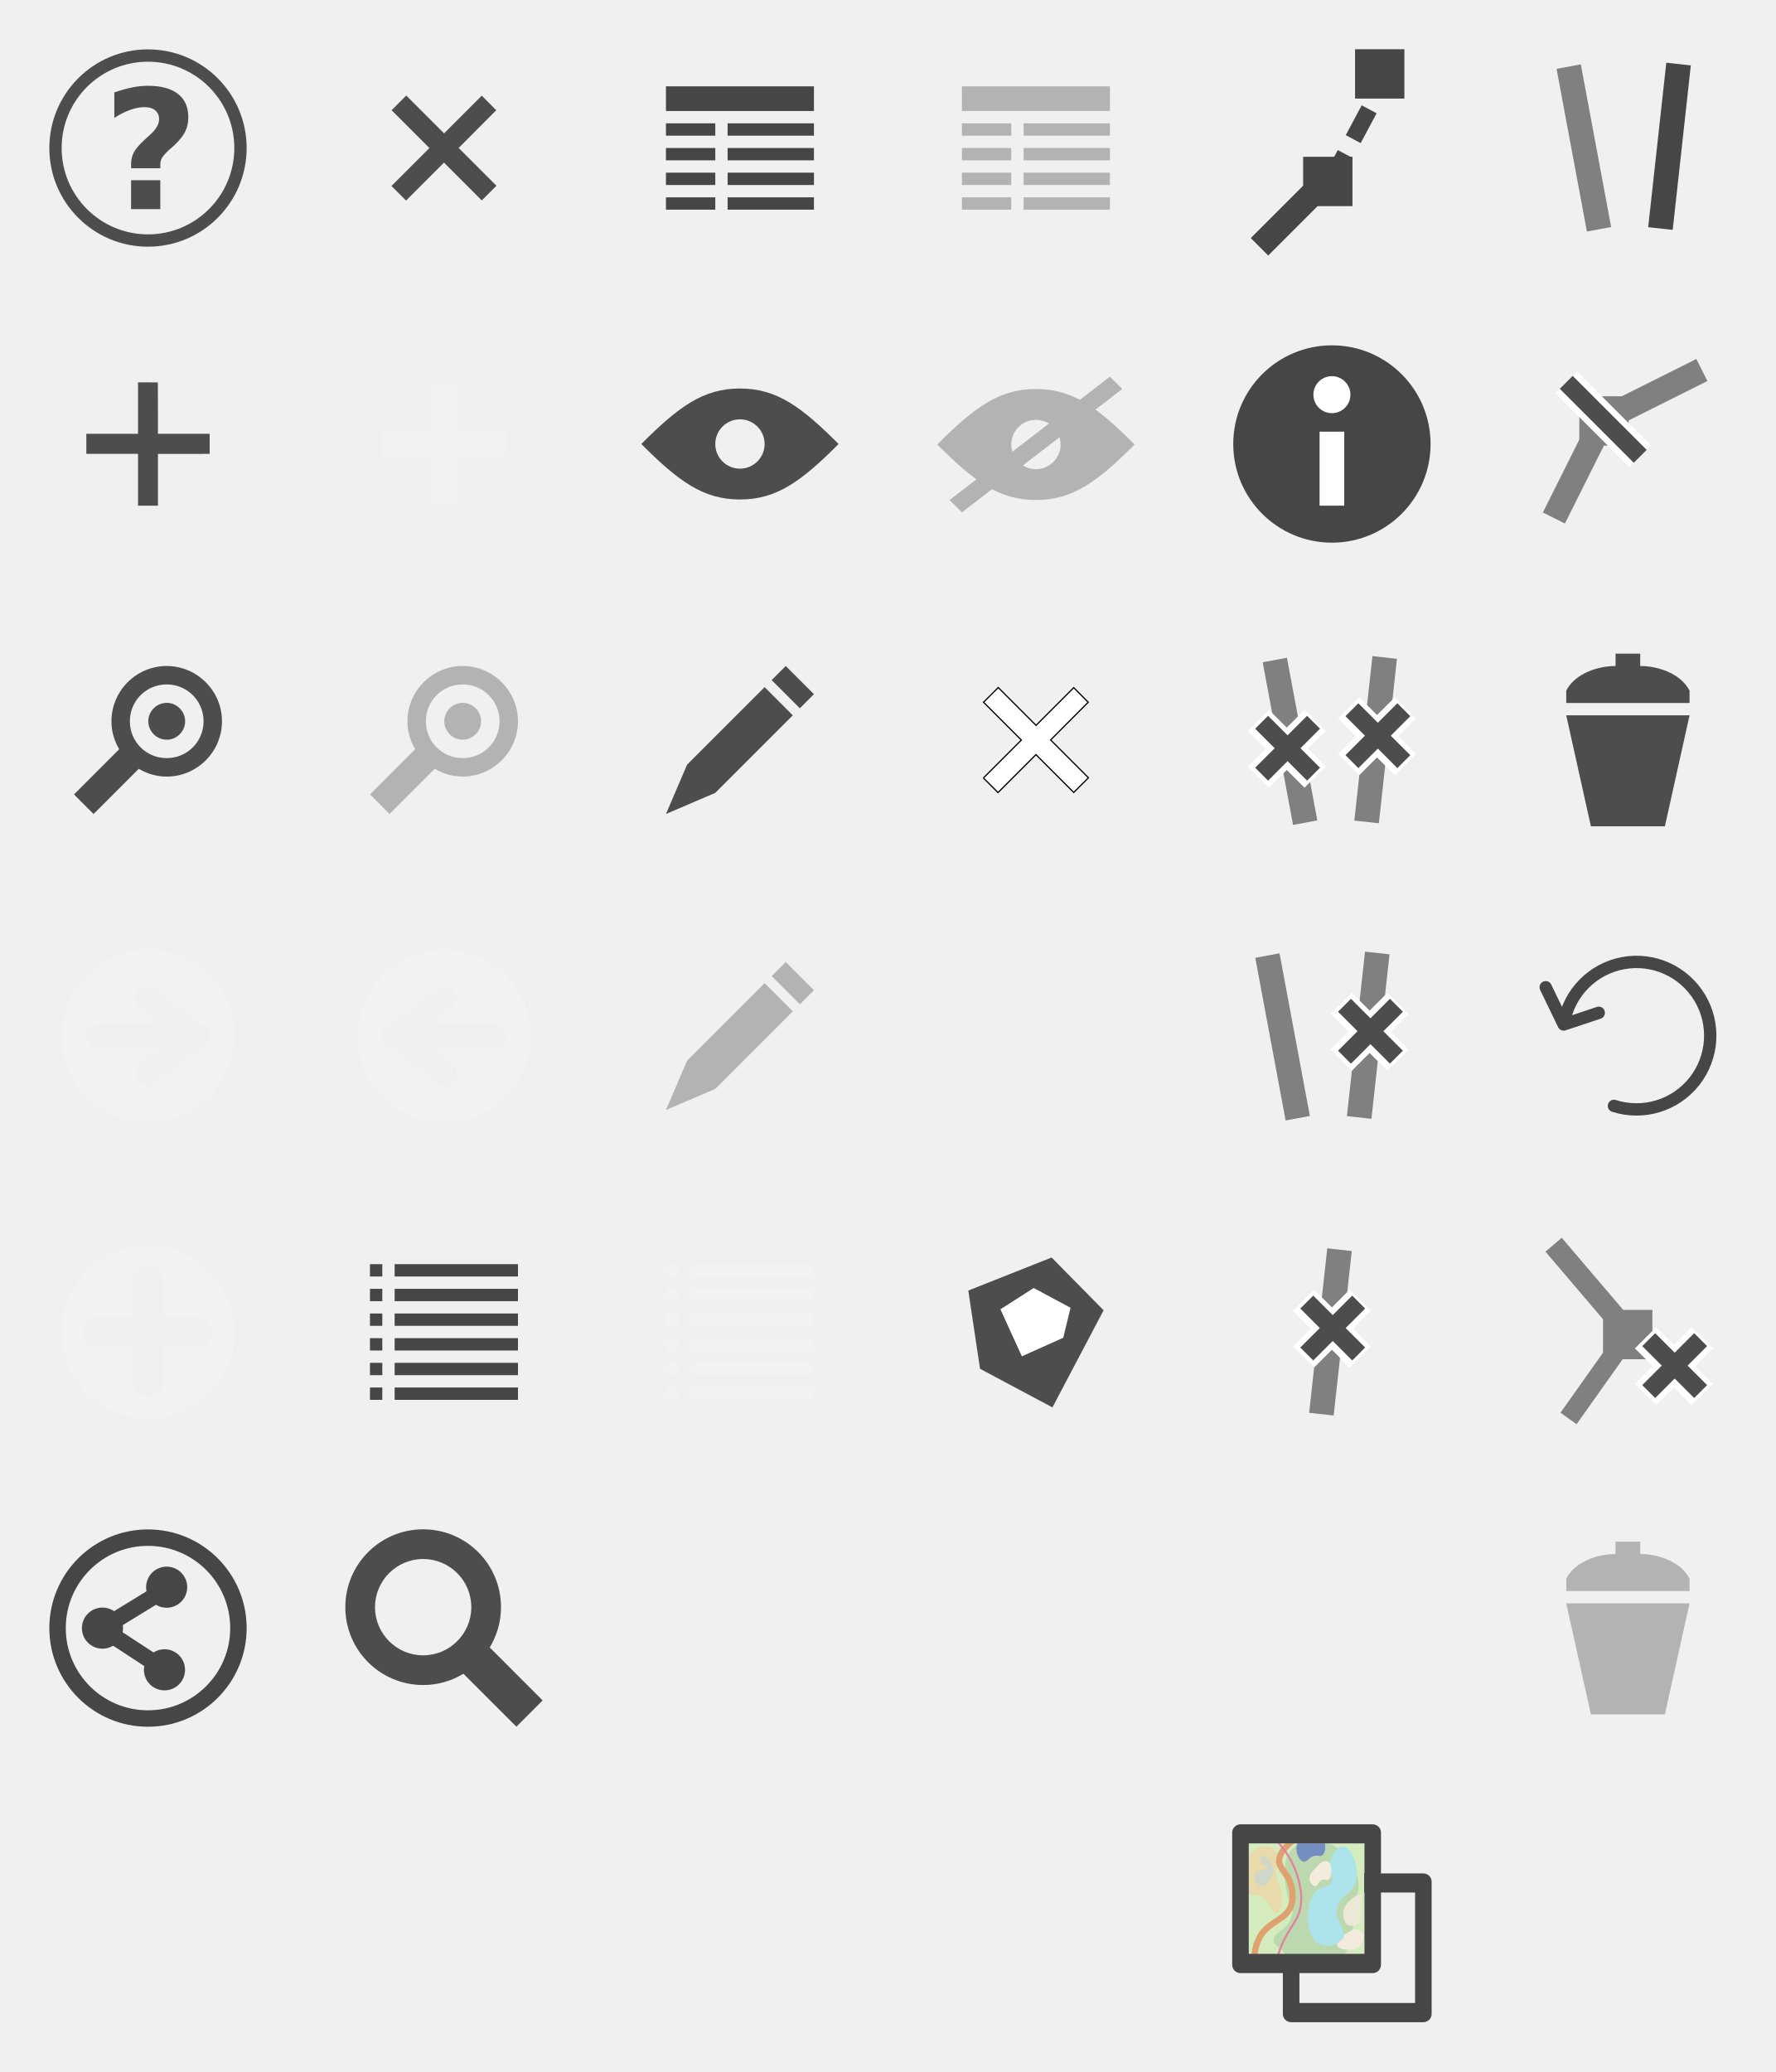
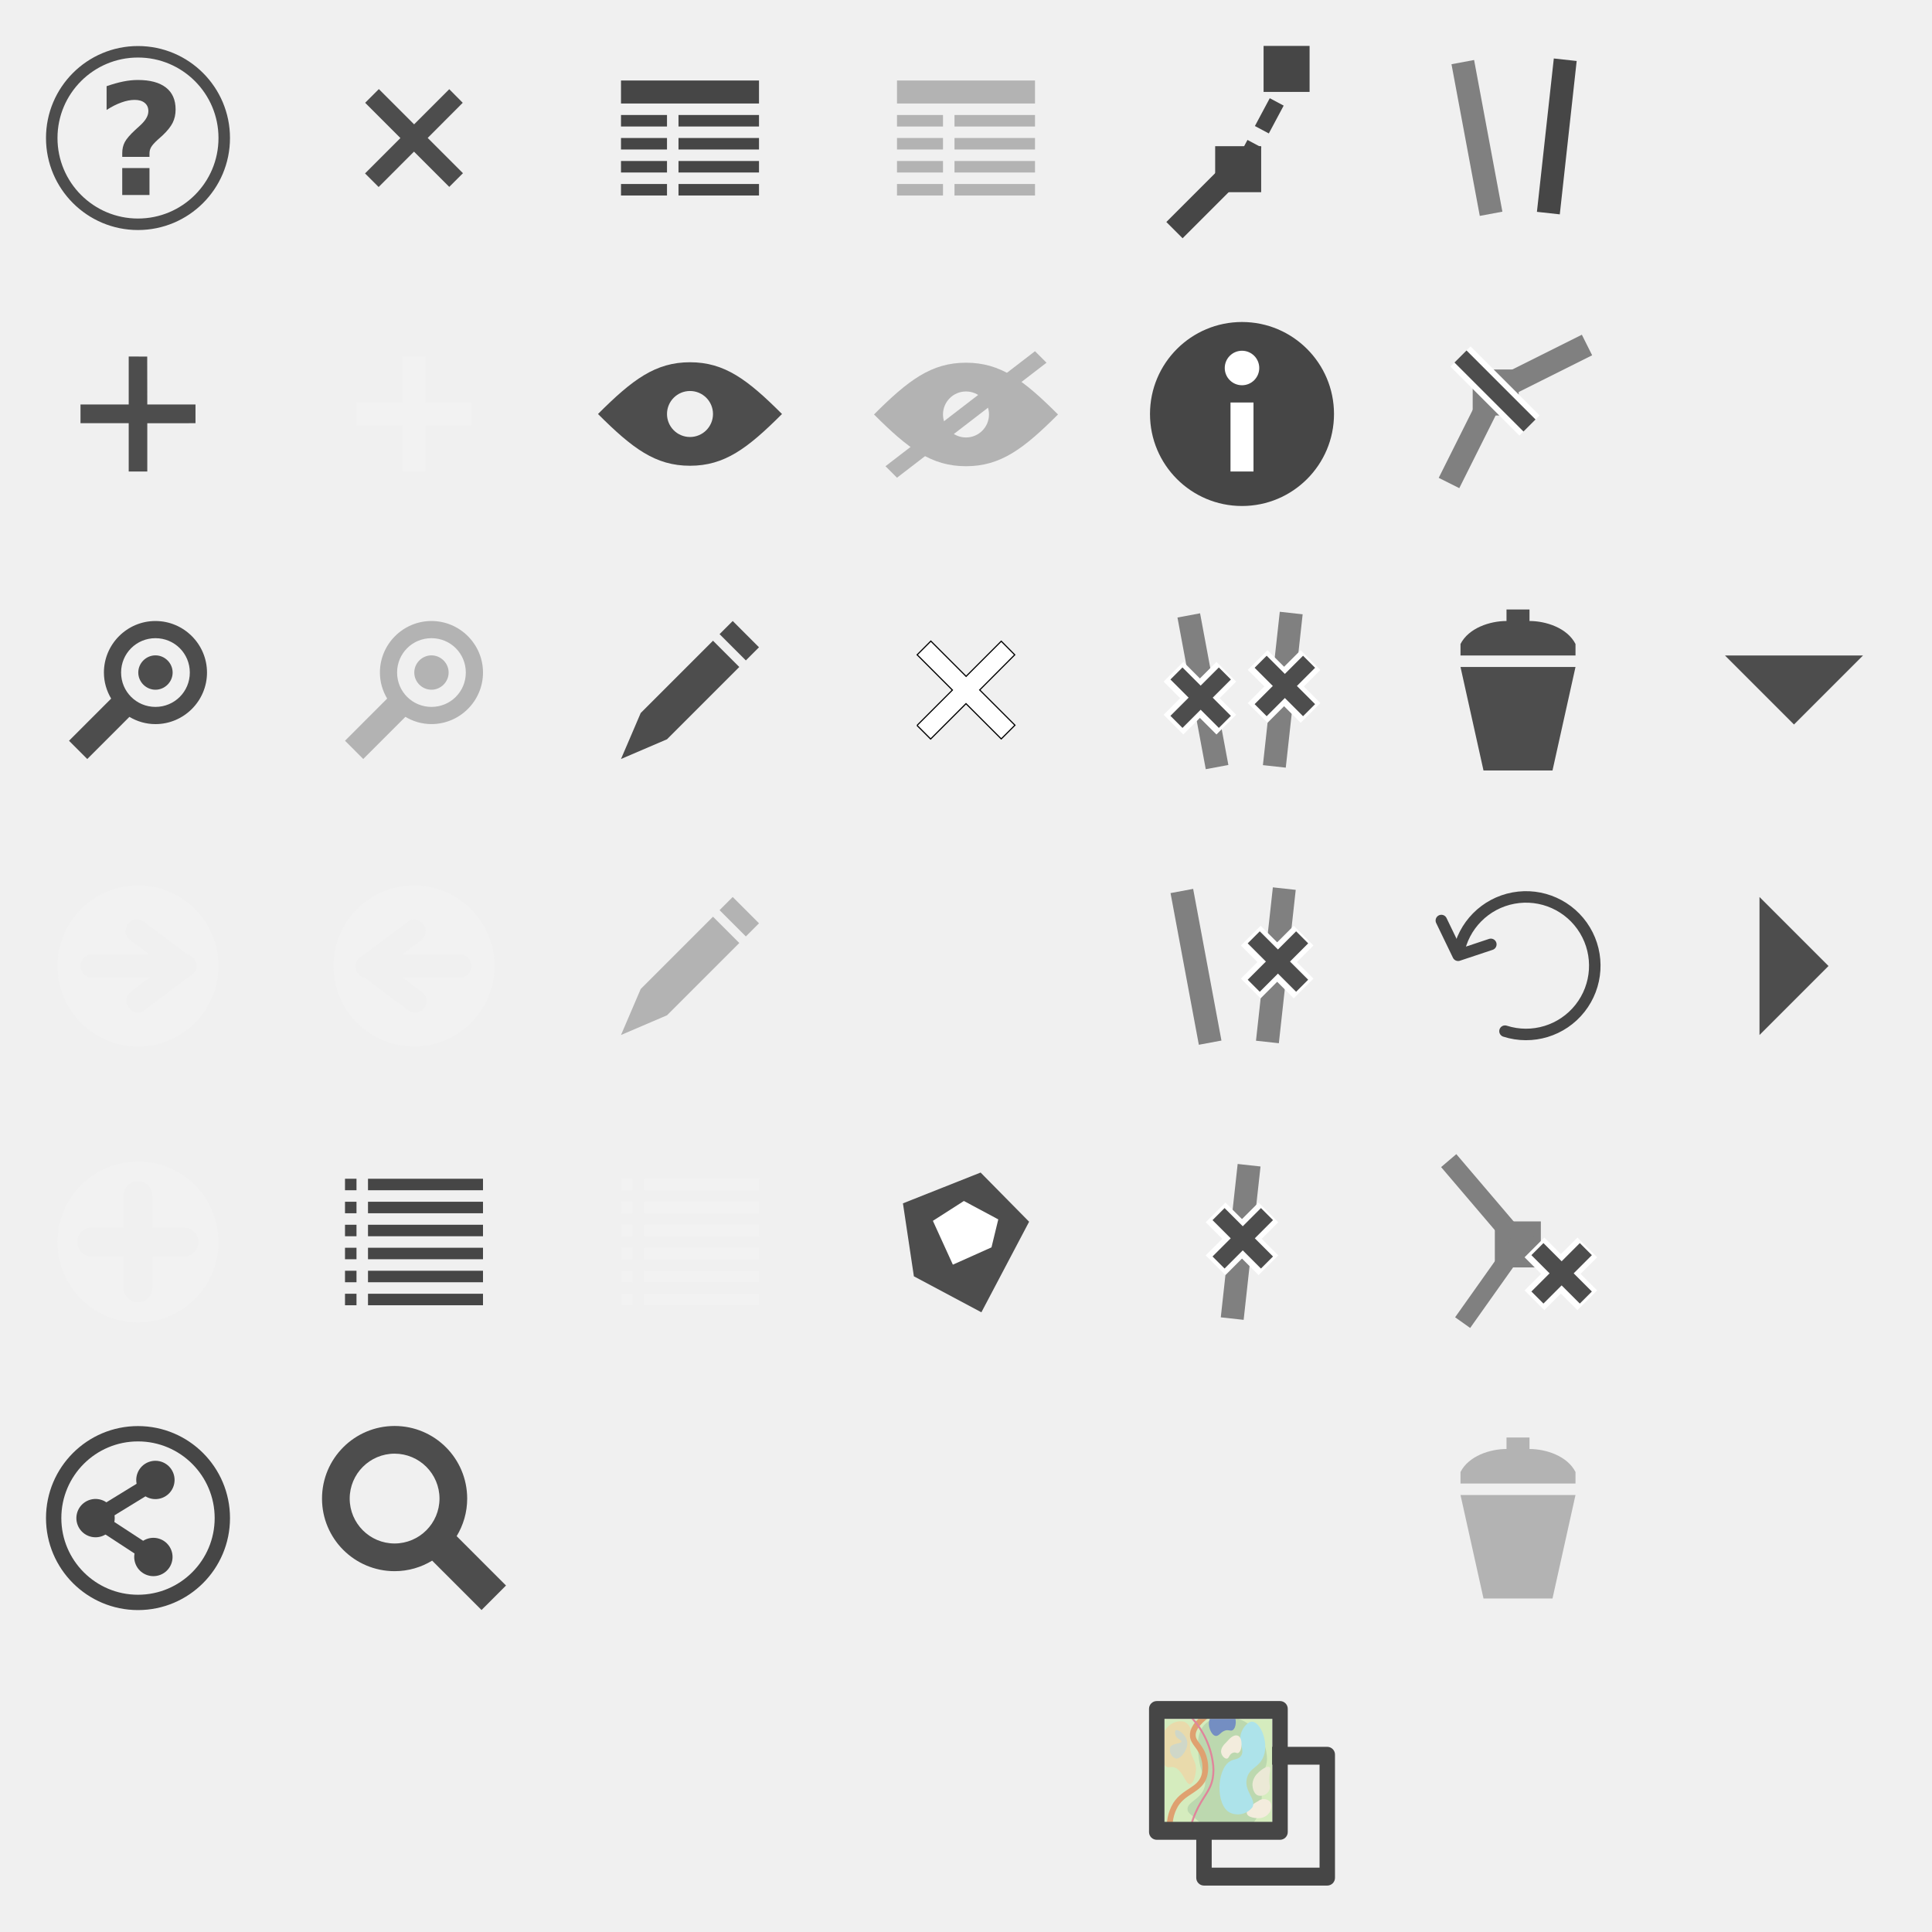
- <svg xmlns="http://www.w3.org/2000/svg" id="svg2" width="144" height="168" version="1.1">
+ <svg xmlns="http://www.w3.org/2000/svg" id="svg2" width="168" height="168" version="1.1">
  <defs id="defs4">
    <mask id="mask0_181_11898" x="2" y="2" width="15" height="15" maskUnits="userSpaceOnUse">
      <path id="path2351" d="m16.04 2.316h-14.035v14.035h14.035z" fill="#fff" />
    </mask>
  </defs>
  <g id="layer1" transform="translate(0 -812.36)">
    <text id="text4457" x="5.787" y="897.808" fill="#000000" font-family="sans-serif" letter-spacing="0px" word-spacing="0px" style="line-height:0%" xml:space="preserve">
      <tspan id="tspan4459" x="5.787" y="897.808" font-family="sans-serif" font-size="40px" style="line-height:1.25"> </tspan>
    </text>
    <g id="help" transform="translate(-23.256 -119.39)">
      <circle id="path3014" transform="matrix(1.0714 0 0 1.0714 26.684 934.11)" cx="8" cy="9" r="7" fill="none" stroke="#4d4d4d" stroke-width=".933" />
      <g id="text3784" transform="translate(27.256 -100.61)" fill="#4d4d4d">
        <path id="path3789" d="m9 1046h-2.37v-0.322c0-0.36 0.072-0.677 0.217-0.954 0.144-0.281 0.449-0.636 0.912-1.066l0.42-0.382c0.249-0.228 0.431-0.443 0.545-0.645 0.118-0.202 0.177-0.404 0.177-0.605-4.6e-6 -0.307-0.105-0.546-0.315-0.717-0.21-0.176-0.503-0.263-0.88-0.263-0.354 0-0.737 0.075-1.149 0.224-0.411 0.145-0.84 0.362-1.287 0.651v-2.066c0.53-0.184 1.013-0.32 1.451-0.408 0.438-0.088 0.86-0.132 1.267-0.132 1.068 0 1.882 0.219 2.442 0.658 0.56 0.434 0.84 1.07 0.84 1.908-7e-6 0.43-0.085 0.816-0.256 1.158-0.171 0.338-0.462 0.702-0.873 1.092l-0.42 0.375c-0.298 0.272-0.492 0.491-0.584 0.658-0.092 0.162-0.138 0.342-0.138 0.539v0.296m-2.37 0.974h2.37v2.342h-2.37v-2.342" fill="#4d4d4d" />
      </g>
    </g>
    <path id="show" d="m60 843.86c-3 0-5 1.5-8 4.5 3 3 5 4.5 8 4.5 3 0 5-1.5 8-4.5-3-3-5-4.5-8-4.5zm0 2.5c1.105 0 2 0.895 2 2s-0.895 2-2 2c-1.105 0-2-0.895-2-2s0.895-2 2-2z" fill="#4d4d4d" />
    <g id="hide" transform="translate(75 -195)" fill="#b3b3b3">
      <path id="path2990" transform="translate(0 1034.4)" d="m9 4.5c-3-3.36e-5 -5 1.5-8 4.5 3 3 5 4.5 8 4.5 3-3.3e-5 5-1.5 8-4.5-3-3-5-4.5-8-4.5zm0 2.5c1.105 0 2 0.895 2 2 0 1.105-0.895 2-2 2-1.105 0-2-0.895-2-2 0-1.105 0.895-2 2-2z" />
      <path id="rect3787" d="m2 1047.9 13-10 1 1-13 10z" />
    </g>
    <path id="table-disabled" d="m78 819.36v2h12v-2zm0 3v1h4v-1zm5 0v1h7v-1zm-5 2v1h4v-1zm5 0v1h7v-1zm-5 2v1h4v-1zm5 0v1h7v-1zm-5 2v1h4v-1zm5 0v1h7v-1z" fill="#b3b3b3" />
    <path id="add-disabled" d="m35 843.36v4h-4v2h4v4h2v-4h4v-2h-4v-4z" fill="#f2f2f2" />
    <path id="zoom" d="m13.518 866.36c-2.467 0-4.482 2.016-4.482 4.483 0 0.83 0.234 1.596 0.63 2.265l-3.665 3.665 1.587 1.588 3.665-3.665c0.668 0.397 1.435 0.63 2.265 0.63 2.467 0 4.482-2.016 4.482-4.482 0-2.467-2.016-4.483-4.482-4.483zm0 1.494c1.659 0 2.988 1.329 2.988 2.988 0 1.659-1.329 2.988-2.988 2.988s-2.988-1.329-2.988-2.988c0-1.659 1.329-2.988 2.988-2.988zm0 1.494c-0.816 0-1.494 0.678-1.494 1.494s0.678 1.494 1.494 1.494 1.494-0.678 1.494-1.494-0.678-1.494-1.494-1.494z" color="#000000" fill="#4d4d4d" style="text-decoration-line:none;text-indent:0;text-transform:none" />
    <path id="zoom-disabled" d="m37.518 866.36c-2.467 0-4.482 2.016-4.482 4.482 0 0.83 0.234 1.596 0.63 2.264l-3.665 3.666 1.587 1.587 3.665-3.665c0.668 0.397 1.435 0.63 2.265 0.63 2.467 0 4.482-2.016 4.482-4.482s-2.016-4.482-4.482-4.482zm0 1.494c1.659 0 2.988 1.329 2.988 2.988s-1.329 2.988-2.988 2.988-2.988-1.329-2.988-2.988 1.329-2.988 2.988-2.988zm0 1.494c-0.816 0-1.494 0.678-1.494 1.494s0.678 1.494 1.494 1.494 1.494-0.678 1.494-1.494-0.678-1.494-1.494-1.494z" color="#000000" fill="#b3b3b3" style="text-decoration-line:none;text-indent:0;text-transform:none" />
    <path id="path5321" d="m36 889.36c-3.866 0-7 3.134-7 7 0 3.866 3.134 7 7 7s7-3.134 7-7c0-3.866-3.134-7-7-7zm-0.156 2.969a1 1 0 0 1 0.094 0 1 1 0 0 1 0.656 1.812l-1.625 1.219h5.031a1 1 0 1 1 0 2h-5l1.594 1.188a1 1 0 1 1-1.188 1.594l-3.719-2.781a1.004 1.004 0 0 1-0.156-1.906l3.875-2.906a1 1 0 0 1 0.438-0.219z" fill="#f2f2f2" />
    <path id="path5338" d="m12 903.36c3.866 0 7-3.134 7-7 0-3.866-3.134-7-7-7s-7 3.134-7 7c0 3.866 3.134 7 7 7zm0.156-2.969a1 1 0 0 1-0.094 0 1 1 0 0 1-0.656-1.812l1.625-1.219h-5.031a1 1 0 1 1 0-2h5l-1.594-1.188a1 1 0 1 1 1.188-1.594l3.719 2.781a1.004 1.004 0 0 1 0.156 1.906l-3.875 2.906a1 1 0 0 1-0.438 0.219z" fill="#f2f2f2" />
    <path id="path5340" d="m12 913.36c-3.866 0-7 3.134-7 7 0 3.866 3.134 7 7 7s7-3.134 7-7c0-3.866-3.134-7-7-7zm-0.156 1.719a1.25 1.25 0 0 1 0.125 0 1.25 1.25 0 0 1 1.281 1.281v2.75h2.75a1.25 1.25 0 1 1 0 2.5h-2.75v2.75a1.25 1.25 0 1 1-2.5 0v-2.75h-2.75a1.252 1.252 0 0 1-0.125-2.5 1.25 1.25 0 0 1 0.125 0h2.75v-2.75a1.25 1.25 0 0 1 1.094-1.281z" fill="#f2f2f2" />
    <path id="table" d="m54 819.36v2h12v-2zm0 3v1h4v-1zm5 0v1h7v-1zm-5 2v1h4v-1zm5 0v1h7v-1zm-5 2v1h4v-1zm5 0v1h7v-1zm-5 2v1h4v-1zm5 0v1h7v-1z" fill="#464646" />
    <g id="close" transform="translate(-4 -172)" fill="#4d4d4d">
      <path id="path4384" d="m35.742 999.44 3.076-3.076-3.066-3.066 1.191-1.191 3.066 3.066 3.057-3.057 1.172 1.182-3.047 3.057 3.066 3.066-1.191 1.191-3.066-3.066-3.076 3.076-1.182-1.182" fill="#4d4d4d" />
    </g>
    <path id="add" d="m11.192 853.36 2e-6 -4.2-4.192 1e-5 -3e-6 -1.627h4.192v-4.173l1.609 7e-3 0.007 4.167h4.192l-3.9e-5 1.627-4.192 4e-5 -1.5e-5 4.2h-1.615" fill="#4d4d4d" />
    <path id="edit" d="m63.714 866.36-1.143 1.143 2.286 2.286 1.143-1.143zm-1.714 1.714-6.286 6.286 2.286 2.286 6.286-6.286zm-6.286 6.286-1.714 4 4-1.714z" fill="#4d4d4d" />
    <text id="text4457-6" x="39.647" y="918.797" fill="#000000" font-family="sans-serif" letter-spacing="0px" word-spacing="0px" style="line-height:0%" xml:space="preserve">
      <tspan id="tspan4459-6" x="39.647" y="918.797" font-family="sans-serif" font-size="30.476px" style="line-height:1.25"> </tspan>
    </text>
    <g id="text4356-2" transform="translate(44,-124)" fill="#fff" stroke="#000" stroke-width=".1">
      <path id="path4384-2" d="m35.742 999.44 3.076-3.076-3.066-3.066 1.191-1.191 3.066 3.066 3.057-3.057 1.172 1.182-3.047 3.057 3.066 3.066-1.191 1.191-3.066-3.066-3.076 3.076-1.182-1.182" fill="#fff" stroke="#000" stroke-width=".1" />
    </g>
    <path id="path3684-2" d="m63.714 890.36-1.143 1.143 2.286 2.286 1.143-1.143zm-1.714 1.714-6.286 6.286 2.286 2.286 6.286-6.286zm-6.286 6.286-1.714 4 4-1.714z" fill="#b3b3b3" />
    <path id="table-5-8-8-6" d="m30 914.86v1h1v-1zm2 0v1h10v-1zm-2 2v1h1v-1zm2 0v1h10v-1zm-2 2v1h1v-1zm2 0v1h10v-1zm-2 2v1h1v-1zm2 0v1h10v-1zm-2 2v1h1v-1zm2 0v1h10v-1zm-2 2v1h1v-1zm2 0v1h10v-1z" fill="#464646" />
    <g id="share" class="sprite" transform="matrix(.66667 0 0 .66667 -54.667 282.79)">
      <circle id="path4309" cx="100" cy="992.36" r="11" fill="none" stroke="#464646" stroke-width="2" />
      <circle id="path4819" transform="rotate(248.18)" cx="-963.89" cy="-276.04" r="2.5" fill="#464646" />
      <circle id="path4819-2" transform="rotate(248.18)" cx="-956.38" cy="-281.16" r="2.5" fill="#464646" />
      <circle id="path4819-0" transform="rotate(248.18)" cx="-954.66" cy="-272.06" r="2.5" fill="#464646" />
      <path id="path4850" d="m102.39 987.48-8.019 4.92 8.139 5.322" fill="none" stroke="#464646" stroke-width="2" />
    </g>
    <path id="search" class="sprite" d="m44 950.23-4.291-4.292c0.578-0.953 0.916-2.069 0.916-3.265 0-3.489-2.824-6.314-6.312-6.315-3.486 1e-3 -6.312 2.827-6.312 6.315 0 3.486 2.827 6.311 6.314 6.311 1.197 0 2.312-0.339 3.264-0.916l4.294 4.294zm-13.592-7.559c0.004-2.157 1.748-3.902 3.905-3.906 2.156 5e-3 3.901 1.748 3.905 3.906-0.004 2.156-1.749 3.901-3.905 3.905-2.157 0-3.902-1.749-3.905-3.905z" fill="#4d4d4d" stroke-width=".667" />
    <path id="table-5-8-8-6-1" d="m54 914.86v1h1v-1zm2 0v1h10v-1zm-2 2v1h1v-1zm2 0v1h10v-1zm-2 2v1h1v-1zm2 0v1h10v-1zm-2 2v1h1v-1zm2 0v1h10v-1zm-2 2v1h1v-1zm2 0v1h10v-1zm-2 2v1h1v-1zm2 0v1h10v-1z" fill="#f2f2f2" />
    <g id="info" transform="translate(0,2)">
      <circle id="path3762" cx="108" cy="846.36" r="8" fill="#464646" />
      <circle id="path3764" cx="108" cy="842.36" r="1.5" fill="#fff" />
      <path id="rect4274" d="m107 845.36h2v6h-2z" fill="#fff" />
    </g>
    <g id="g4717" transform="translate(-54.789 -113.98)" fill-rule="evenodd">
      <path id="path3862" d="m140.06 1028.3 4.217 4.278-4.149 7.874-5.871-3.127-0.952-6.346z" fill="#4d4d4d" />
      <path id="path3864" d="m135.91 1032.5 1.737 3.811 3.358-1.504 0.591-2.433-2.99-1.601" fill="#fff" />
    </g>
    <path id="delete" d="m131 865.36v1c-1.429 0-3.286 0.6-4 2v1h10v-1c-0.714-1.4-2.571-2-4-2v-1zm-4 5 2 9h6l2-9z" fill="#4d4d4d" />
    <g id="g4797" transform="translate(-70.26 -96.674)" fill="none">
      <path id="path4349-2-2-9-3-8" d="m180.47 999.64 1.468-13.336" stroke="#808080" stroke-width="2" />
      <path id="path4349-2-2-3-3" d="m175.49 999.7-2.461-13.189" stroke="#808080" stroke-width="2" />
      <g id="g4621">
        <g id="g4400-8-39-2-3-1" transform="matrix(.57449 0 0 .57449 77.91 445.57)" stroke="#fff" stroke-width="4.224">
          <path id="path4353-1-6-1-3-6" d="m176 948.36 8 8" />
          <path id="path4355-9-7-1-7-3" d="m176 956.36 8-8" />
        </g>
        <g id="g4400-8-39-2-3" transform="matrix(.52631 0 0 .52631 86.649 491.41)" stroke="#4d4d4d" stroke-width="2.816">
          <path id="path4353-1-6-1-3" d="m176 948.36 8 8" />
          <path id="path4355-9-7-1-7" d="m176 956.36 8-8" />
        </g>
      </g>
    </g>
    <g id="g4779" transform="translate(-69.658 -77.637)" fill="none">
      <path id="path4349-2-2-9-3-8-3" d="m180.47 956.64 1.468-13.336" stroke="#808080" stroke-width="2" />
      <path id="path4349-2-2-3-3-8" d="m175.49 956.7-2.461-13.189" stroke="#808080" stroke-width="2" />
      <g id="g4621-7" transform="translate(0,-43)">
        <g id="g4400-8-39-2-3-1-3" transform="matrix(.57449 0 0 .57449 77.91 445.57)" stroke="#fff" stroke-width="4.224">
          <path id="path4353-1-6-1-3-6-1" d="m176 948.36 8 8" />
          <path id="path4355-9-7-1-7-3-3" d="m176 956.36 8-8" />
        </g>
        <g id="g4400-8-39-2-3-6" transform="matrix(.52631 0 0 .52631 86.649 491.41)" stroke="#4d4d4d" stroke-width="2.816">
          <path id="path4353-1-6-1-3-5" d="m176 948.36 8 8" />
          <path id="path4355-9-7-1-7-0" d="m176 956.36 8-8" />
        </g>
      </g>
      <g id="g4621-7-8" transform="translate(-7.3214 -41.982)">
        <g id="g4400-8-39-2-3-1-3-3" transform="matrix(.57449 0 0 .57449 77.91 445.57)" stroke="#fff" stroke-width="4.224">
          <path id="path4353-1-6-1-3-6-1-4" d="m176 948.36 8 8" />
          <path id="path4355-9-7-1-7-3-3-1" d="m176 956.36 8-8" />
        </g>
        <g id="g4400-8-39-2-3-6-1" transform="matrix(.52631 0 0 .52631 86.649 491.41)" stroke="#4d4d4d" stroke-width="2.816">
          <path id="path4353-1-6-1-3-5-9" d="m176 948.36 8 8" />
          <path id="path4355-9-7-1-7-0-1" d="m176 956.36 8-8" />
        </g>
      </g>
    </g>
    <g id="g4859" transform="translate(-74.301 -112.38)" fill="none">
      <path id="path4349-2-2-9-3-8-7" d="m181.45 1039.4 1.468-13.336" stroke="#808080" stroke-width="2" />
      <g id="g4621-0" transform="translate(.98246 39.772)">
        <g id="g4400-8-39-2-3-1-1" transform="matrix(.57449 0 0 .57449 77.91 445.57)" stroke="#fff" stroke-width="4.224">
          <path id="path4353-1-6-1-3-6-5" d="m176 948.36 8 8" />
          <path id="path4355-9-7-1-7-3-31" d="m176 956.36 8-8" />
        </g>
        <g id="g4400-8-39-2-3-3" transform="matrix(.52631 0 0 .52631 86.649 491.41)" stroke="#4d4d4d" stroke-width="2.816">
          <path id="path4353-1-6-1-3-3" d="m176 948.36 8 8" />
          <path id="path4355-9-7-1-7-8" d="m176 956.36 8-8" />
        </g>
      </g>
    </g>
    <g id="g4976" transform="translate(-86.464 -110.33)">
      <rect id="rect4918" x="216.45" y="1028.9" width="4" height="4" fill="#808080" />
      <path id="path4349-2-2-9-3-8-7-0-0" d="m218.99 1031.3-6.551-7.687" fill="none" stroke="#808080" stroke-width="1.737" />
      <path id="path4349-2-2-9-3-8-7-0" d="m213.65 1037.7 5.639-7.953" fill="none" stroke="#808080" stroke-width="1.605" />
      <g id="g4621-0-6" transform="translate(40.873 40.768)" fill="#4d4d4d" fill-rule="evenodd">
        <g id="g4400-8-39-2-3-1-1-8" transform="matrix(.57449 0 0 .57449 77.91 445.57)" stroke="#fff" stroke-width="4.224">
          <path id="path4353-1-6-1-3-6-5-5" d="m176 948.36 8 8" />
          <path id="path4355-9-7-1-7-3-31-4" d="m176 956.36 8-8" />
        </g>
        <g id="g4400-8-39-2-3-3-7" transform="matrix(.52631 0 0 .52631 86.649 491.41)" stroke="#4d4d4d" stroke-width="2.816">
          <path id="path4353-1-6-1-3-3-9" d="m176 948.36 8 8" />
          <path id="path4355-9-7-1-7-8-7" d="m176 956.36 8-8" />
        </g>
      </g>
    </g>
    <g id="undo" transform="matrix(.51357 -.54309 .54309 .51357 -518.02 506.23)" fill="none" stroke="#464646" stroke-linecap="round" stroke-linejoin="round" stroke-width="1.338">
      <path id="path4240" transform="rotate(154.4)" d="m231.88-980.51a8 8 0 0 1-8.126-4.127 8 8 0 0 1 1.012-9.058 8 8 0 0 1 8.837-2.232 8 8 0 0 1 5.192 7.491" />
      <path id="path4242" d="m216 980.36-1.595 4.194 3.535 1.894" />
    </g>
    <g id="g12677" transform="translate(1.457 .73242)">
      <path id="path4873" d="m111.5 816.86-4.65 8.708" fill="none" stroke="#464646" stroke-dasharray="2.743, 1.371" stroke-width="1.371" />
      <rect id="rect4918-7" x="108.42" y="815.62" width="4" height="4" fill="#464646" />
      <path id="path4873-4" d="m107.03 825.28-6.359 6.359" fill="none" stroke="#464646" stroke-width="2" />
      <rect id="continue-line" x="104.21" y="824.34" width="4" height="4" fill="#464646" />
    </g>
    <g id="delete-vertex" transform="translate(-90,-64)">
      <path id="path4349-2-2-9-3-8-3-5" d="m216 918.36 4-8" fill="none" stroke="#808080" stroke-width="2" />
      <path id="path4349-2-2-9-3-8-3-8" d="m220 910.36 8-4" fill="none" stroke="#808080" stroke-width="2" />
      <rect id="rect4918-1" x="218.06" y="908.49" width="4" height="4" fill="#808080" />
      <path id="path4353-1-6-1-3-5-1-9" d="m217 907.36 6 6" fill="none" stroke="#fff" stroke-width="2.482" />
      <path id="path4353-1-6-1-3-5-1" d="m217 907.36 6 6" fill="none" stroke="#4d4d4d" stroke-width="1.482" />
    </g>
    <g id="split-line" fill="none" stroke-width="2">
      <path id="path4349-2-2-9-3-8-9" d="m134.64 830.89 1.468-13.336" stroke="#464646" />
      <path id="path4349-2-2-3-3-3" d="m129.66 830.95-2.461-13.189" stroke="#808080" />
    </g>
    <path id="delete-disabled" d="m131 937.36v1c-1.429 0-3.286 0.6-4 2v1h10v-1c-0.714-1.4-2.571-2-4-2v-1zm-4 5 2 9h6l2-9z" fill="#b3b3b3" />
    <g id="tilelayers" transform="matrix(2.5259 0 0 2.5259 47.788 955.6)">
      <path id="path2349" d="m26.773 3.428h-4.244c-0.07 0-0.138 0.028-0.188 0.078-0.05 0.05-0.078 0.117-0.078 0.188v4.244c0 0.07 0.028 0.138 0.078 0.188 0.05 0.05 0.117 0.078 0.188 0.078h4.244c0.07 0 0.138-0.028 0.188-0.078 0.05-0.05 0.078-0.117 0.078-0.188v-4.244c0-0.07-0.028-0.138-0.078-0.188-0.05-0.05-0.117-0.078-0.188-0.078zm-0.265 4.159h-3.713v-3.546h3.713z" fill="#464646" stroke-width=".265" />
      <g id="g2376" transform="matrix(.26458 0 0 .26458 20.638 1.8521)" mask="url(#mask0_181_11898)">
        <path id="path2354" d="m16.04 2.316h-14.035v14.035h14.035z" fill="#d5ecbe" />
        <path id="path2356" d="m2.376 3.429c0.268-0.312 0.615-0.546 1.005-0.677 0.39-0.131 0.808-0.153 1.21-0.065 0.324 0.156 0.585 0.418 0.742 0.742 0.371 0.722 0 1.263 0 2.216-0.08 1.724 1.002 2.085 0.732 3.689-0.08 0.571-0.341 1.444-0.732 1.474-0.622 0.06-0.942-2.005-2.216-2.216-0.391-0.06-0.471 0.11-0.742 0-1.053-0.401-1.524-3.659 0-5.163z" fill="#e9daab" />
        <path id="path2358" d="m7.178 16.351c-1.754-1.724-2.165-1.754-2.165-2.216-0.16-1.002 1.744-1.293 2.216-2.957 0.331-1.173-0.471-1.564-0.742-3.689-0.16-1.253-0.401-3.218 0.742-4.431s3.138-1.173 4.431-0.742c1.065 0.39 1.987 1.092 2.645 2.016 0.658 0.923 1.022 2.024 1.044 3.157 0 1.243-0.682 1.654-0.732 3.689 0.06 0.737 0.06 1.478 0 2.216-0.155 1.123-0.676 2.162-1.484 2.957-1.504 1.343-3.91 1.694-5.223 0.742-0.15-0.11-0.07-0.05-0.732-0.742z" fill="#bcd8af" />
        <path id="path2360" d="m14.196 9.333c-0.43 0.375-0.697 0.904-0.742 1.474 0 0.12 0 1.213 0.742 1.484 0.294 0.071 0.603 0.036 0.873-0.1s0.483-0.363 0.6-0.642c0.066-0.243 0.066-0.499 0-0.742-0.16-1.383 0.301-2.005 0-2.216-0.301-0.211-1.093 0.351-1.474 0.742z" fill="#ebe9d6" />
        <path id="path2362" d="m14.196 15.238c0.287 0.012 0.573-0.048 0.831-0.176 0.258-0.128 0.479-0.319 0.643-0.555 0.201-0.331 0.441-1.053 0-1.484-0.206-0.174-0.467-0.269-0.737-0.269-0.27 0-0.531 0.095-0.737 0.269 0 0-1.484 0.742-1.484 1.484 0 0.742 1.484 0.732 1.484 0.732z" fill="#f3ecdd" />
        <path id="path2364" d="m7.91 1.574c-1.895 1.323-2.266 2.296-2.216 2.957 0.08 1.002 1.093 1.373 1.484 3.007 0.195 0.726 0.195 1.49 0 2.216-0.581 1.855-2.516 1.885-3.699 3.689-0.668 1.11-0.927 2.419-0.732 3.699" fill="none" stroke="#dfa170" stroke-miterlimit="10" stroke-width=".75" />
        <path id="path2366" d="m5.333 1.945c1.573 1.617 2.603 3.685 2.947 5.915 0.131 0.733 0.131 1.483 0 2.216-0.331 1.704-1.303 2.356-2.216 4.431-0.315 0.713-0.56 1.455-0.732 2.216" fill="none" stroke="#e0859b" stroke-miterlimit="10" stroke-width=".25" />
        <path id="path2368" d="m10.496 14.506c-1.845-1.002-1.714-5.534 0-6.647 0.592-0.381 1.133-0.211 1.484-0.742 0.521-0.802-0.411-1.694 0-2.957 0.231-0.722 0.892-1.524 1.474-1.474 1.002 0.08 2.125 2.556 1.474 4.431-0.531 1.564-1.915 1.514-2.216 3.007-0.341 1.644 1.273 2.627 0.742 3.689-0.34 0.436-0.818 0.743-1.356 0.869s-1.103 0.063-1.601-0.177z" fill="#ade3ea" />
        <path id="path2370" d="m7.91 2.316c-0.391 0.912 0.211 2.145 0.742 2.216 0.531 0.07 0.662-0.652 1.484-0.742 0.401 0 0.521 0.12 0.732 0 0.501-0.271 0.612-1.624 0-2.216-0.24-0.157-0.509-0.262-0.792-0.31-0.282-0.048-0.572-0.036-0.849 0.034-0.278 0.07-0.538 0.196-0.765 0.371-0.227 0.175-0.414 0.395-0.552 0.647z" fill="#748ec2" />
        <path id="path2372" d="m10.135 5.273c-0.311 0.301-0.882 0.852-0.742 1.474 0.09 0.401 0.451 0.782 0.742 0.742 0.291-0.04 0.291-0.571 0.732-0.742 0.441-0.17 0.511 0.11 0.742 0 0.531-0.241 0.612-1.925 0-2.216-0.612-0.291-1.243 0.481-1.474 0.742z" fill="#f3ecdd" />
        <path id="path2374" d="m3.479 3.789c0.271-0.16 1.313 0.541 1.484 1.484s-0.822 2.316-1.484 2.216c-0.282-0.112-0.513-0.325-0.648-0.597-0.135-0.272-0.165-0.584-0.084-0.877 0.271-0.551 1.454-0.441 1.474-0.732 0.02-0.291-0.511-0.271-0.742-0.752-0.12-0.271-0.14-0.652 0-0.742z" fill="#cfd7c8" />
      </g>
      <path id="path2378" d="m25.147 1.852h-4.244c-0.07 0-0.138 0.028-0.188 0.078-0.05 0.05-0.078 0.117-0.078 0.188v4.244c0 0.07 0.028 0.138 0.078 0.188 0.05 0.05 0.117 0.078 0.188 0.078h4.244c0.07 0 0.138-0.028 0.188-0.078 0.05-0.05 0.078-0.117 0.078-0.188v-4.244c0-0.07-0.028-0.138-0.078-0.188-0.05-0.05-0.117-0.078-0.188-0.078zm-0.265 4.159h-3.713v-3.546h3.713z" fill="#464646" stroke-width=".265" />
    </g>
+     <path id="arrow-down" d="m156 875.36 6-6h-12z" fill="#4d4d4d" fill-rule="evenodd" />
+     <path id="arrow-right" d="m159 896.36-6-6v12z" fill="#4d4d4d" fill-rule="evenodd" />
  </g>
</svg>
